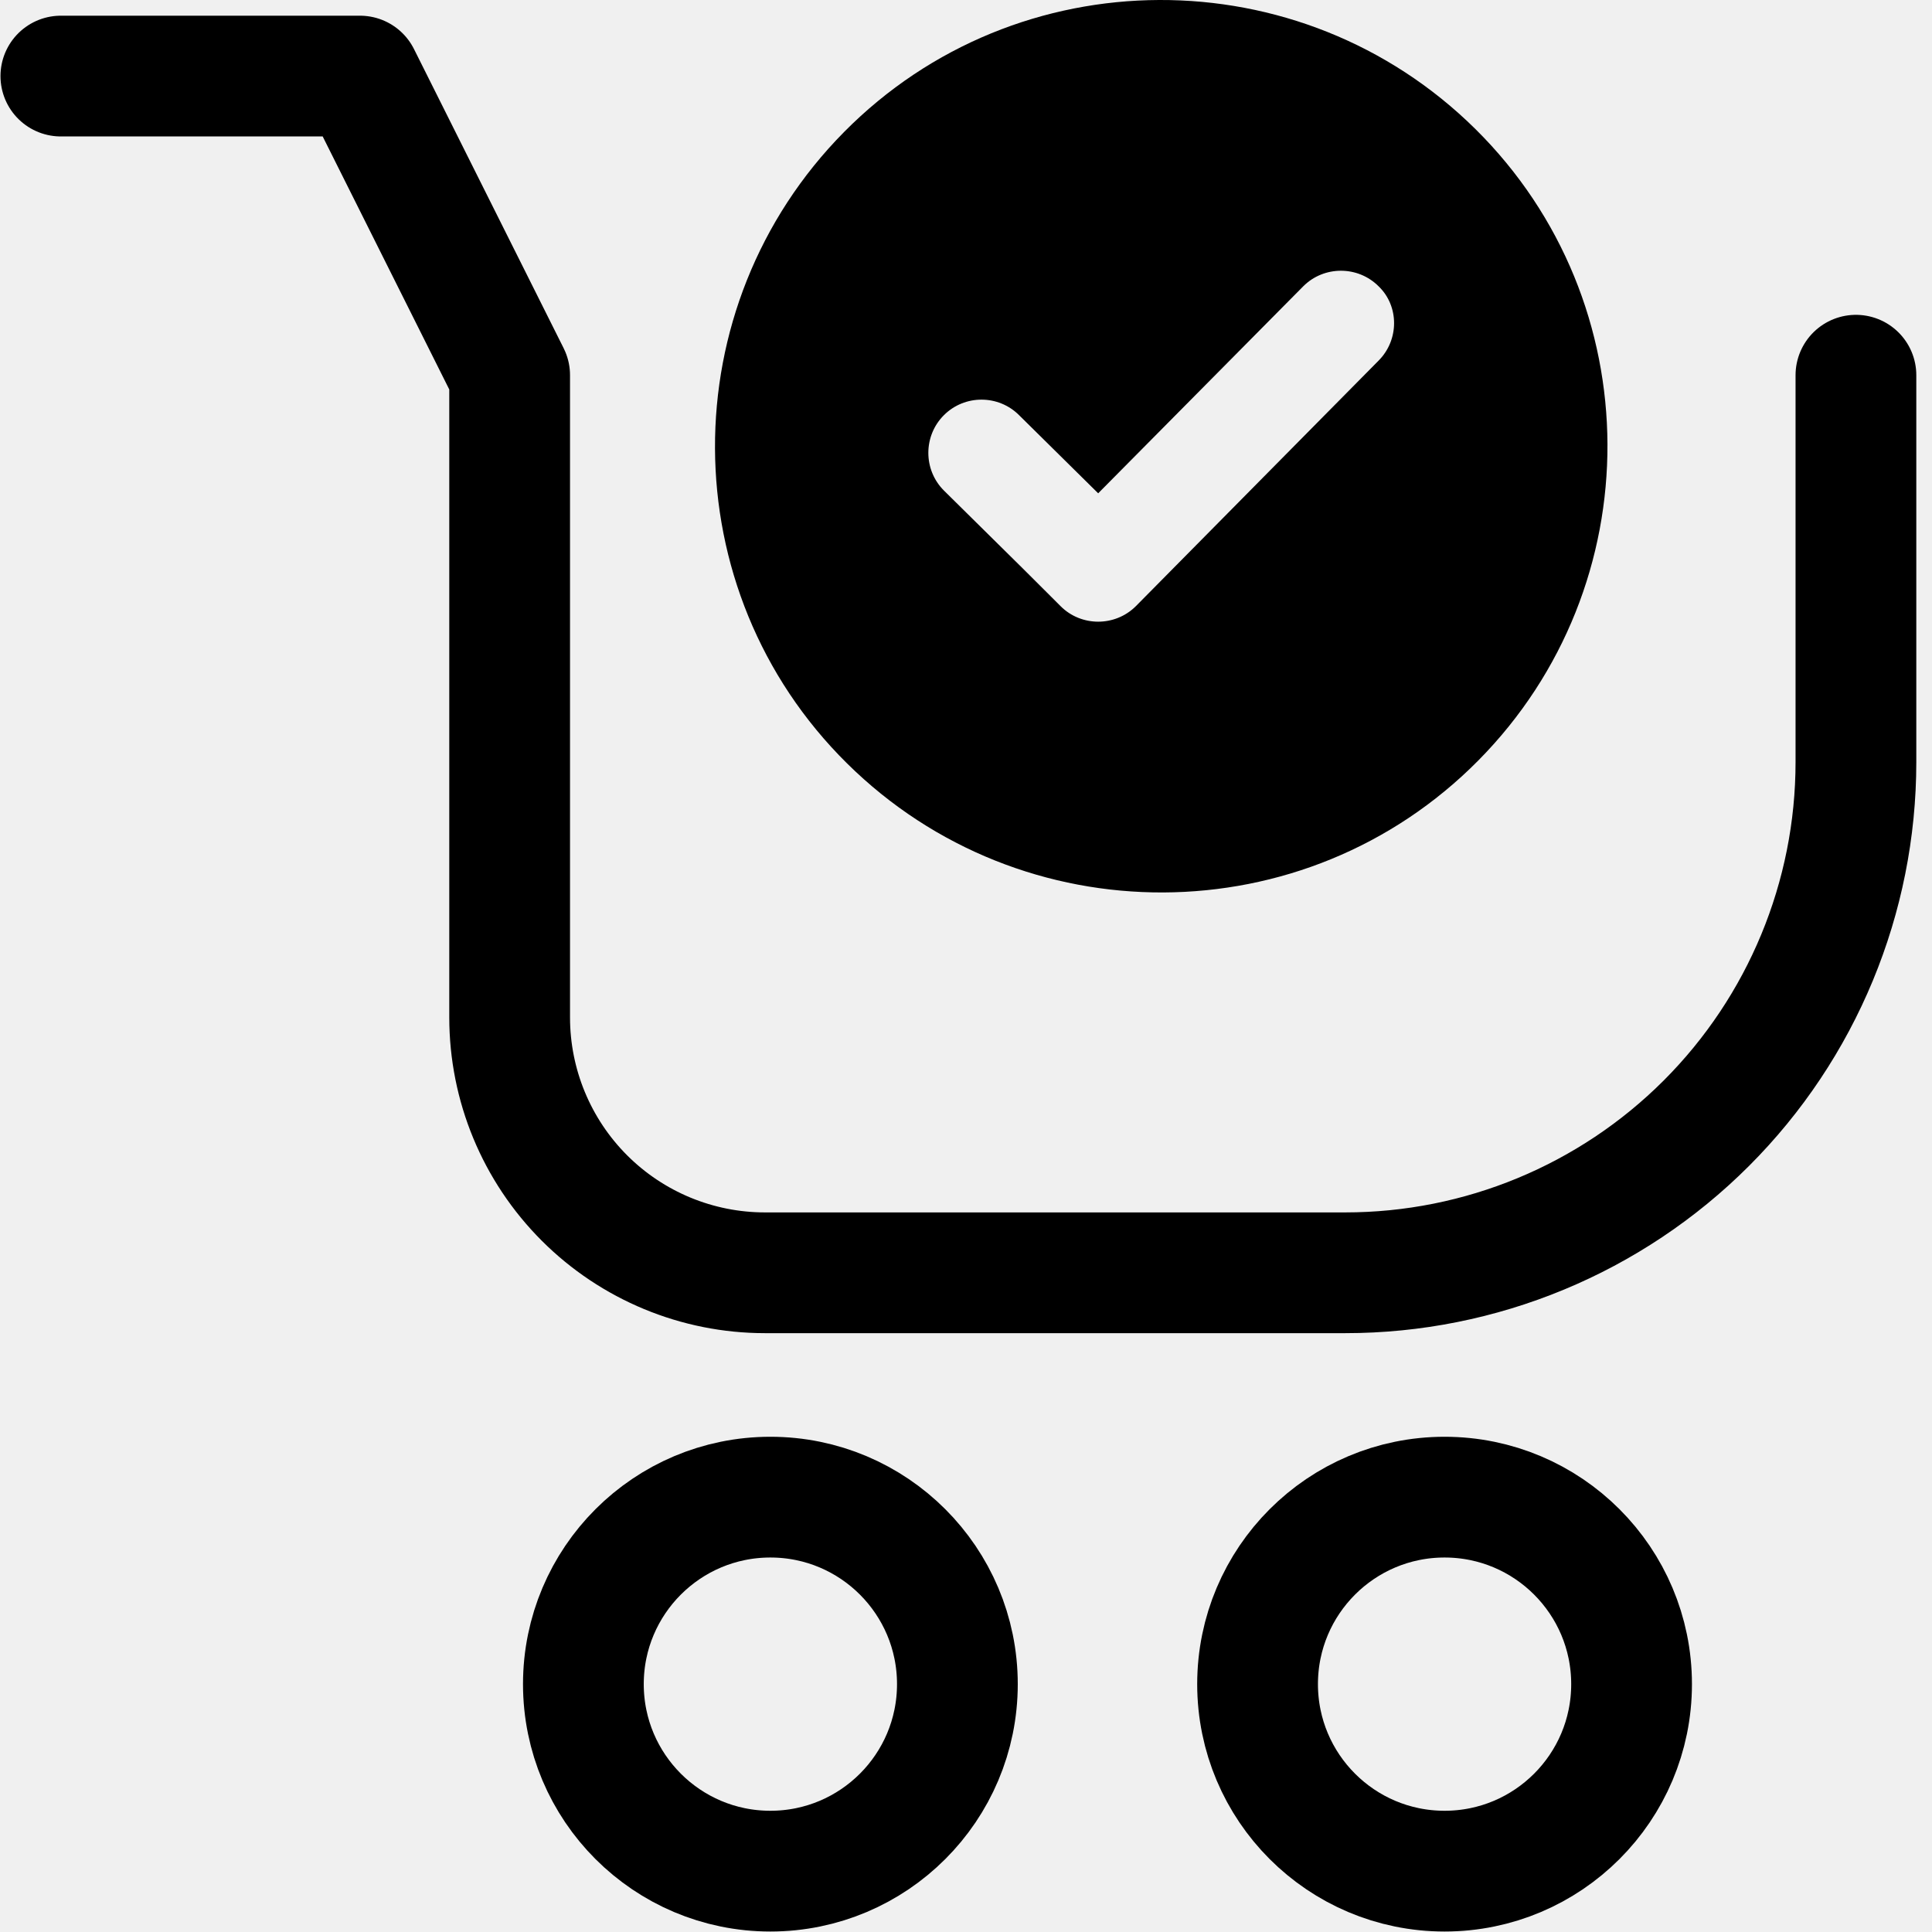
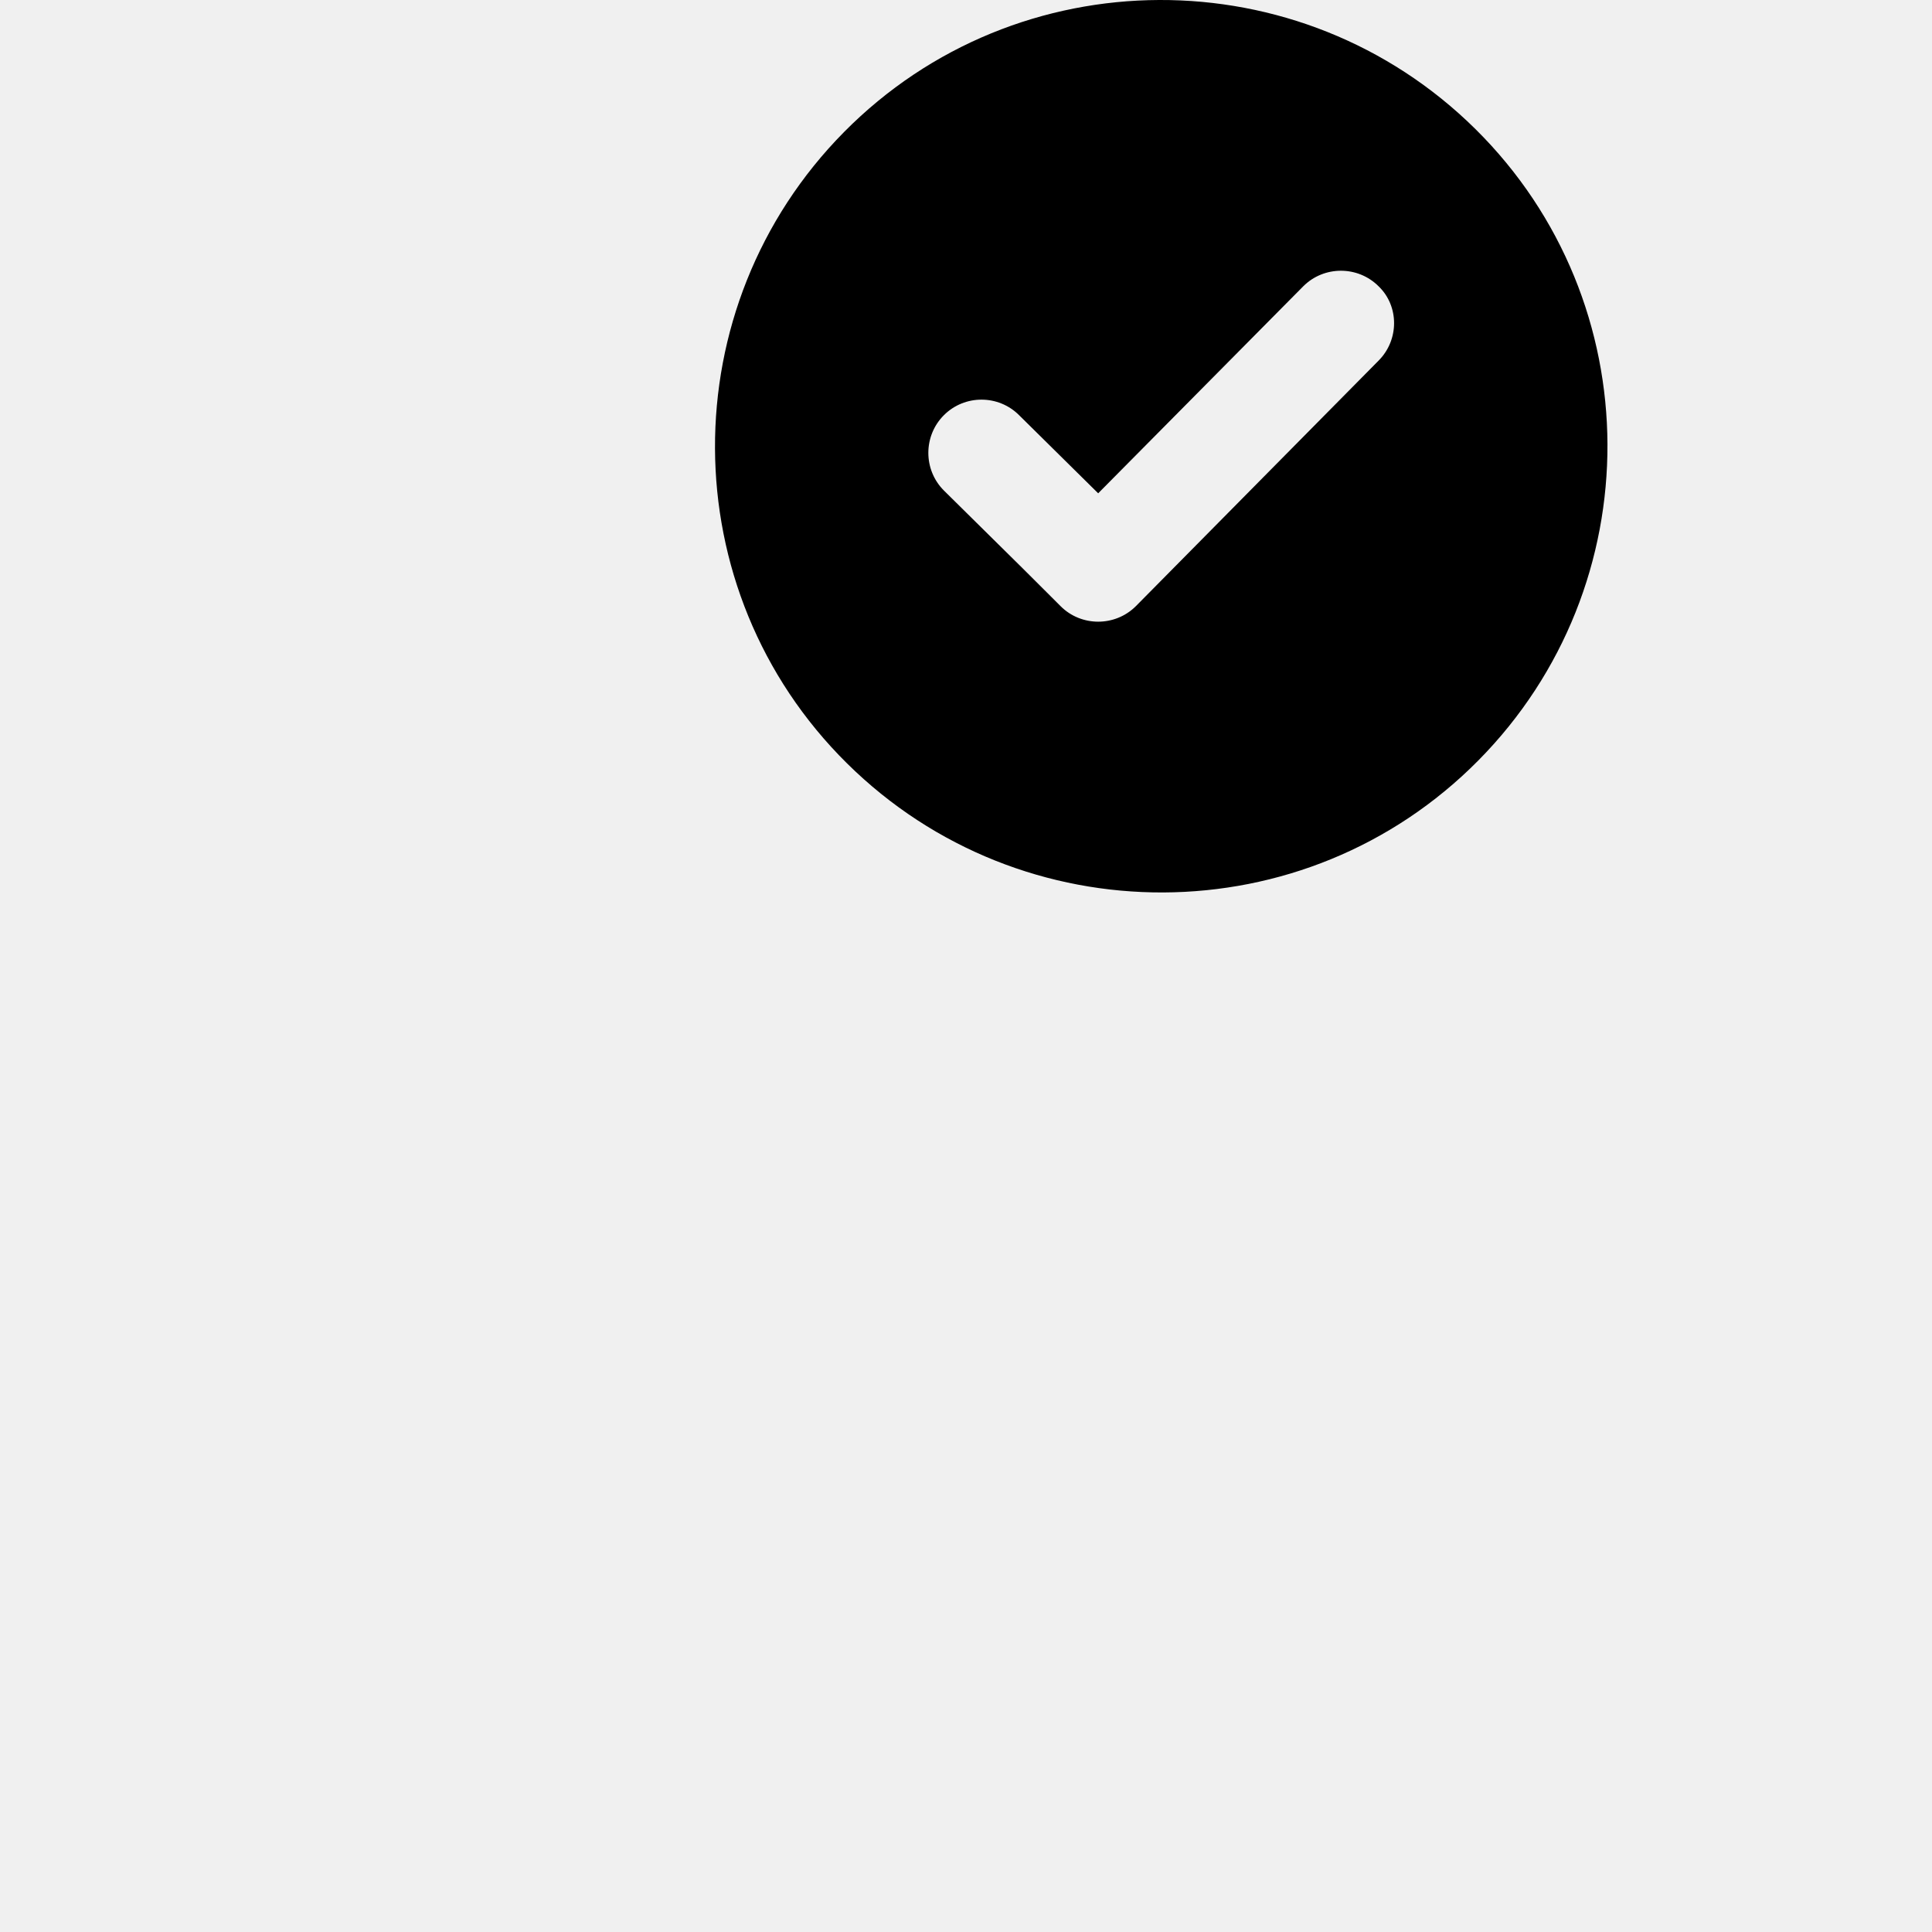
<svg xmlns="http://www.w3.org/2000/svg" width="24" height="24" viewBox="0 0 24 24" fill="none">
  <mask id="mask0_11802_2144" style="mask-type:luminance" maskUnits="userSpaceOnUse" x="-1" y="0" width="25" height="25">
-     <path d="M-0.189 1.92237e-06H24V24.189H-0.189V1.92237e-06Z" fill="white" />
+     <path d="M-0.189 1.92237e-06H24V24.189H-0.189V1.92237e-06Z" fill="currentColor" />
  </mask>
  <g mask="url(#mask0_11802_2144)">
-     <path d="M0.756 0.945H4.472L6.331 4.661V12.639C6.331 13.48 6.665 14.287 7.26 14.882C7.855 15.477 8.662 15.811 9.503 15.811H16.711C18.393 15.811 20.007 15.143 21.197 13.953C22.387 12.763 23.055 11.149 23.055 9.467V4.661M17.945 18.598C16.662 18.598 15.622 19.638 15.622 20.921C15.622 22.204 16.662 23.244 17.945 23.244C19.228 23.244 20.268 22.204 20.268 20.921C20.268 19.638 19.228 18.598 17.945 18.598ZM9.57 18.598C8.287 18.598 7.247 19.638 7.247 20.921C7.247 22.204 8.287 23.244 9.57 23.244C10.853 23.244 11.893 22.204 11.893 20.921C11.893 19.638 10.853 18.598 9.57 18.598Z" stroke="black" stroke-width="1.5" stroke-miterlimit="10" stroke-linecap="round" stroke-linejoin="round" />
+     <path d="M0.756 0.945H4.472L6.331 4.661V12.639C6.331 13.48 6.665 14.287 7.26 14.882C7.855 15.477 8.662 15.811 9.503 15.811H16.711C18.393 15.811 20.007 15.143 21.197 13.953C22.387 12.763 23.055 11.149 23.055 9.467V4.661M17.945 18.598C16.662 18.598 15.622 19.638 15.622 20.921C15.622 22.204 16.662 23.244 17.945 23.244C19.228 23.244 20.268 22.204 20.268 20.921C20.268 19.638 19.228 18.598 17.945 18.598ZM9.57 18.598C8.287 18.598 7.247 19.638 7.247 20.921C7.247 22.204 8.287 23.244 9.57 23.244C10.853 23.244 11.893 22.204 11.893 20.921C11.893 19.638 10.853 18.598 9.57 18.598Z" stroke="currentColor" stroke-width="1.5" stroke-miterlimit="10" stroke-linecap="round" stroke-linejoin="round" />
  </g>
-   <path d="M10.486 1.639C8.336 3.813 8.347 7.332 10.521 9.482C12.695 11.633 16.213 11.621 18.364 9.447C20.515 7.273 20.503 3.755 18.329 1.604C16.155 -0.546 12.637 -0.535 10.486 1.639ZM17.125 4.48L14.11 7.53C13.852 7.787 13.432 7.787 13.175 7.53L13.058 7.413L12.707 7.063L11.725 6.093C11.468 5.836 11.468 5.415 11.725 5.158C11.982 4.9 12.403 4.9 12.66 5.158L13.642 6.128L16.19 3.556C16.447 3.299 16.868 3.299 17.125 3.556C17.382 3.802 17.382 4.223 17.125 4.48Z" fill="black" />
+   <path d="M10.486 1.639C8.336 3.813 8.347 7.332 10.521 9.482C12.695 11.633 16.213 11.621 18.364 9.447C20.515 7.273 20.503 3.755 18.329 1.604C16.155 -0.546 12.637 -0.535 10.486 1.639ZM17.125 4.48L14.11 7.53C13.852 7.787 13.432 7.787 13.175 7.53L13.058 7.413L12.707 7.063L11.725 6.093C11.468 5.836 11.468 5.415 11.725 5.158C11.982 4.9 12.403 4.9 12.66 5.158L13.642 6.128L16.19 3.556C16.447 3.299 16.868 3.299 17.125 3.556C17.382 3.802 17.382 4.223 17.125 4.48Z" fill="currentColor" />
</svg>
